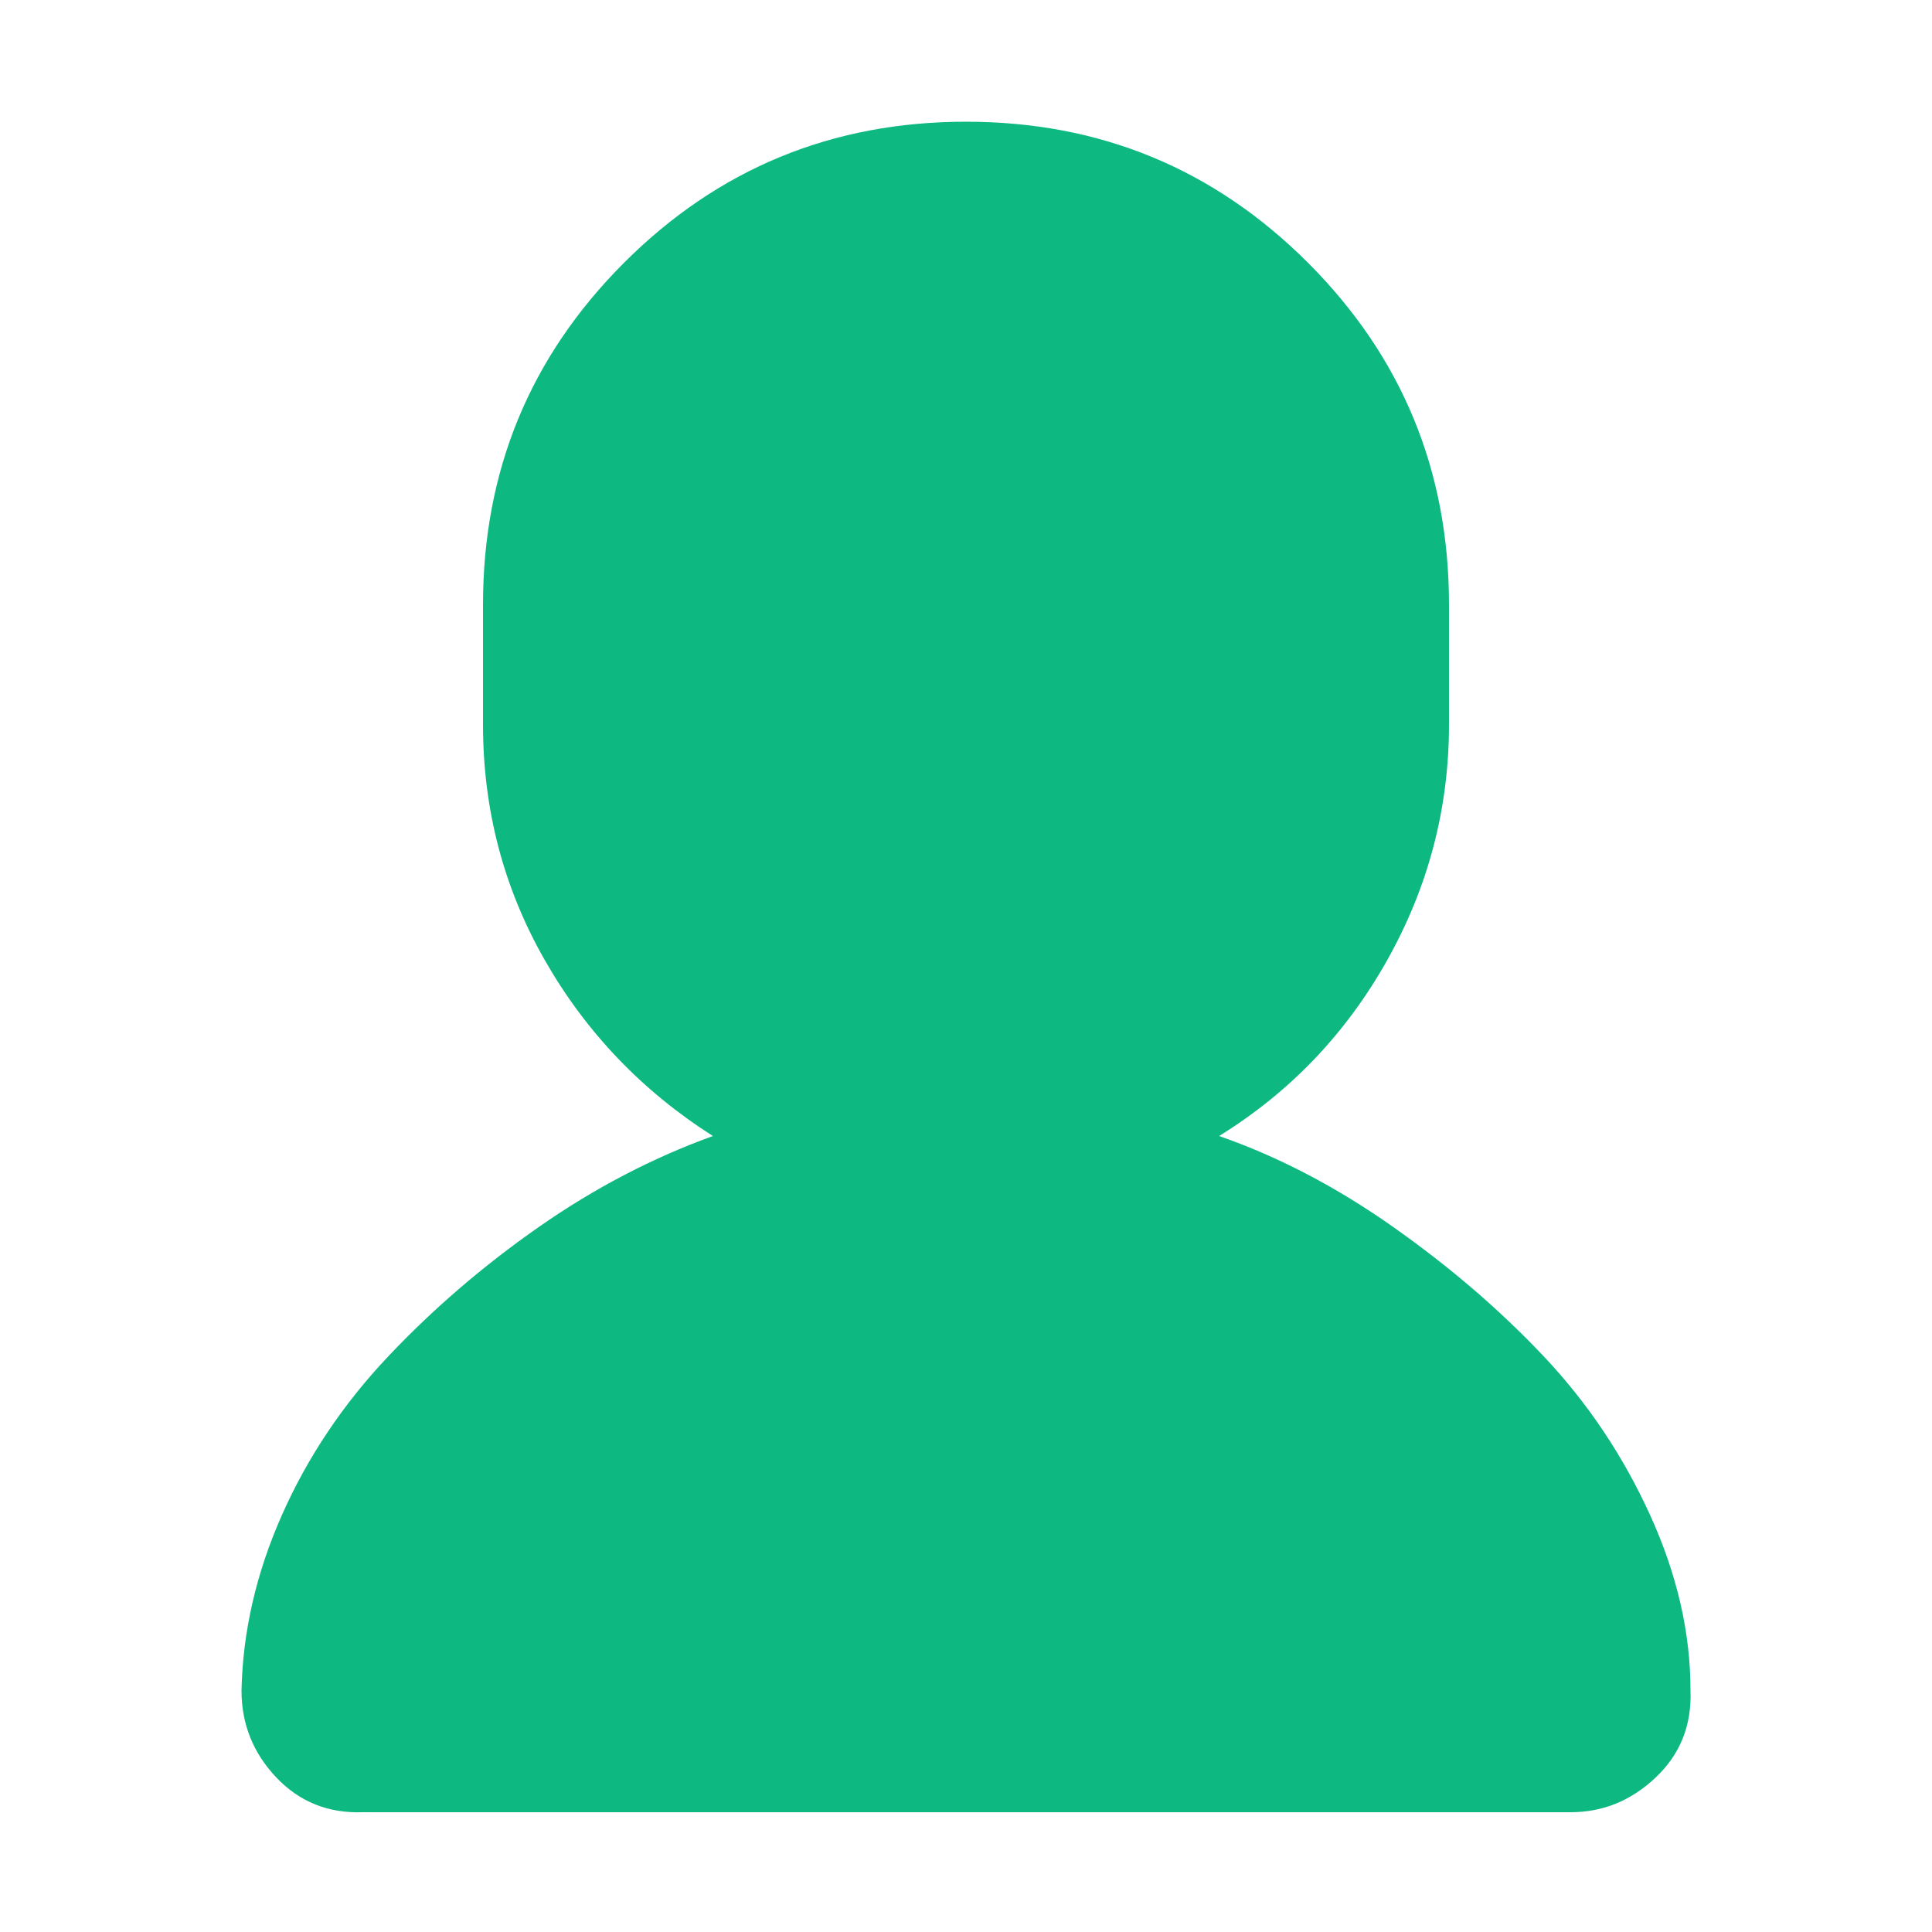
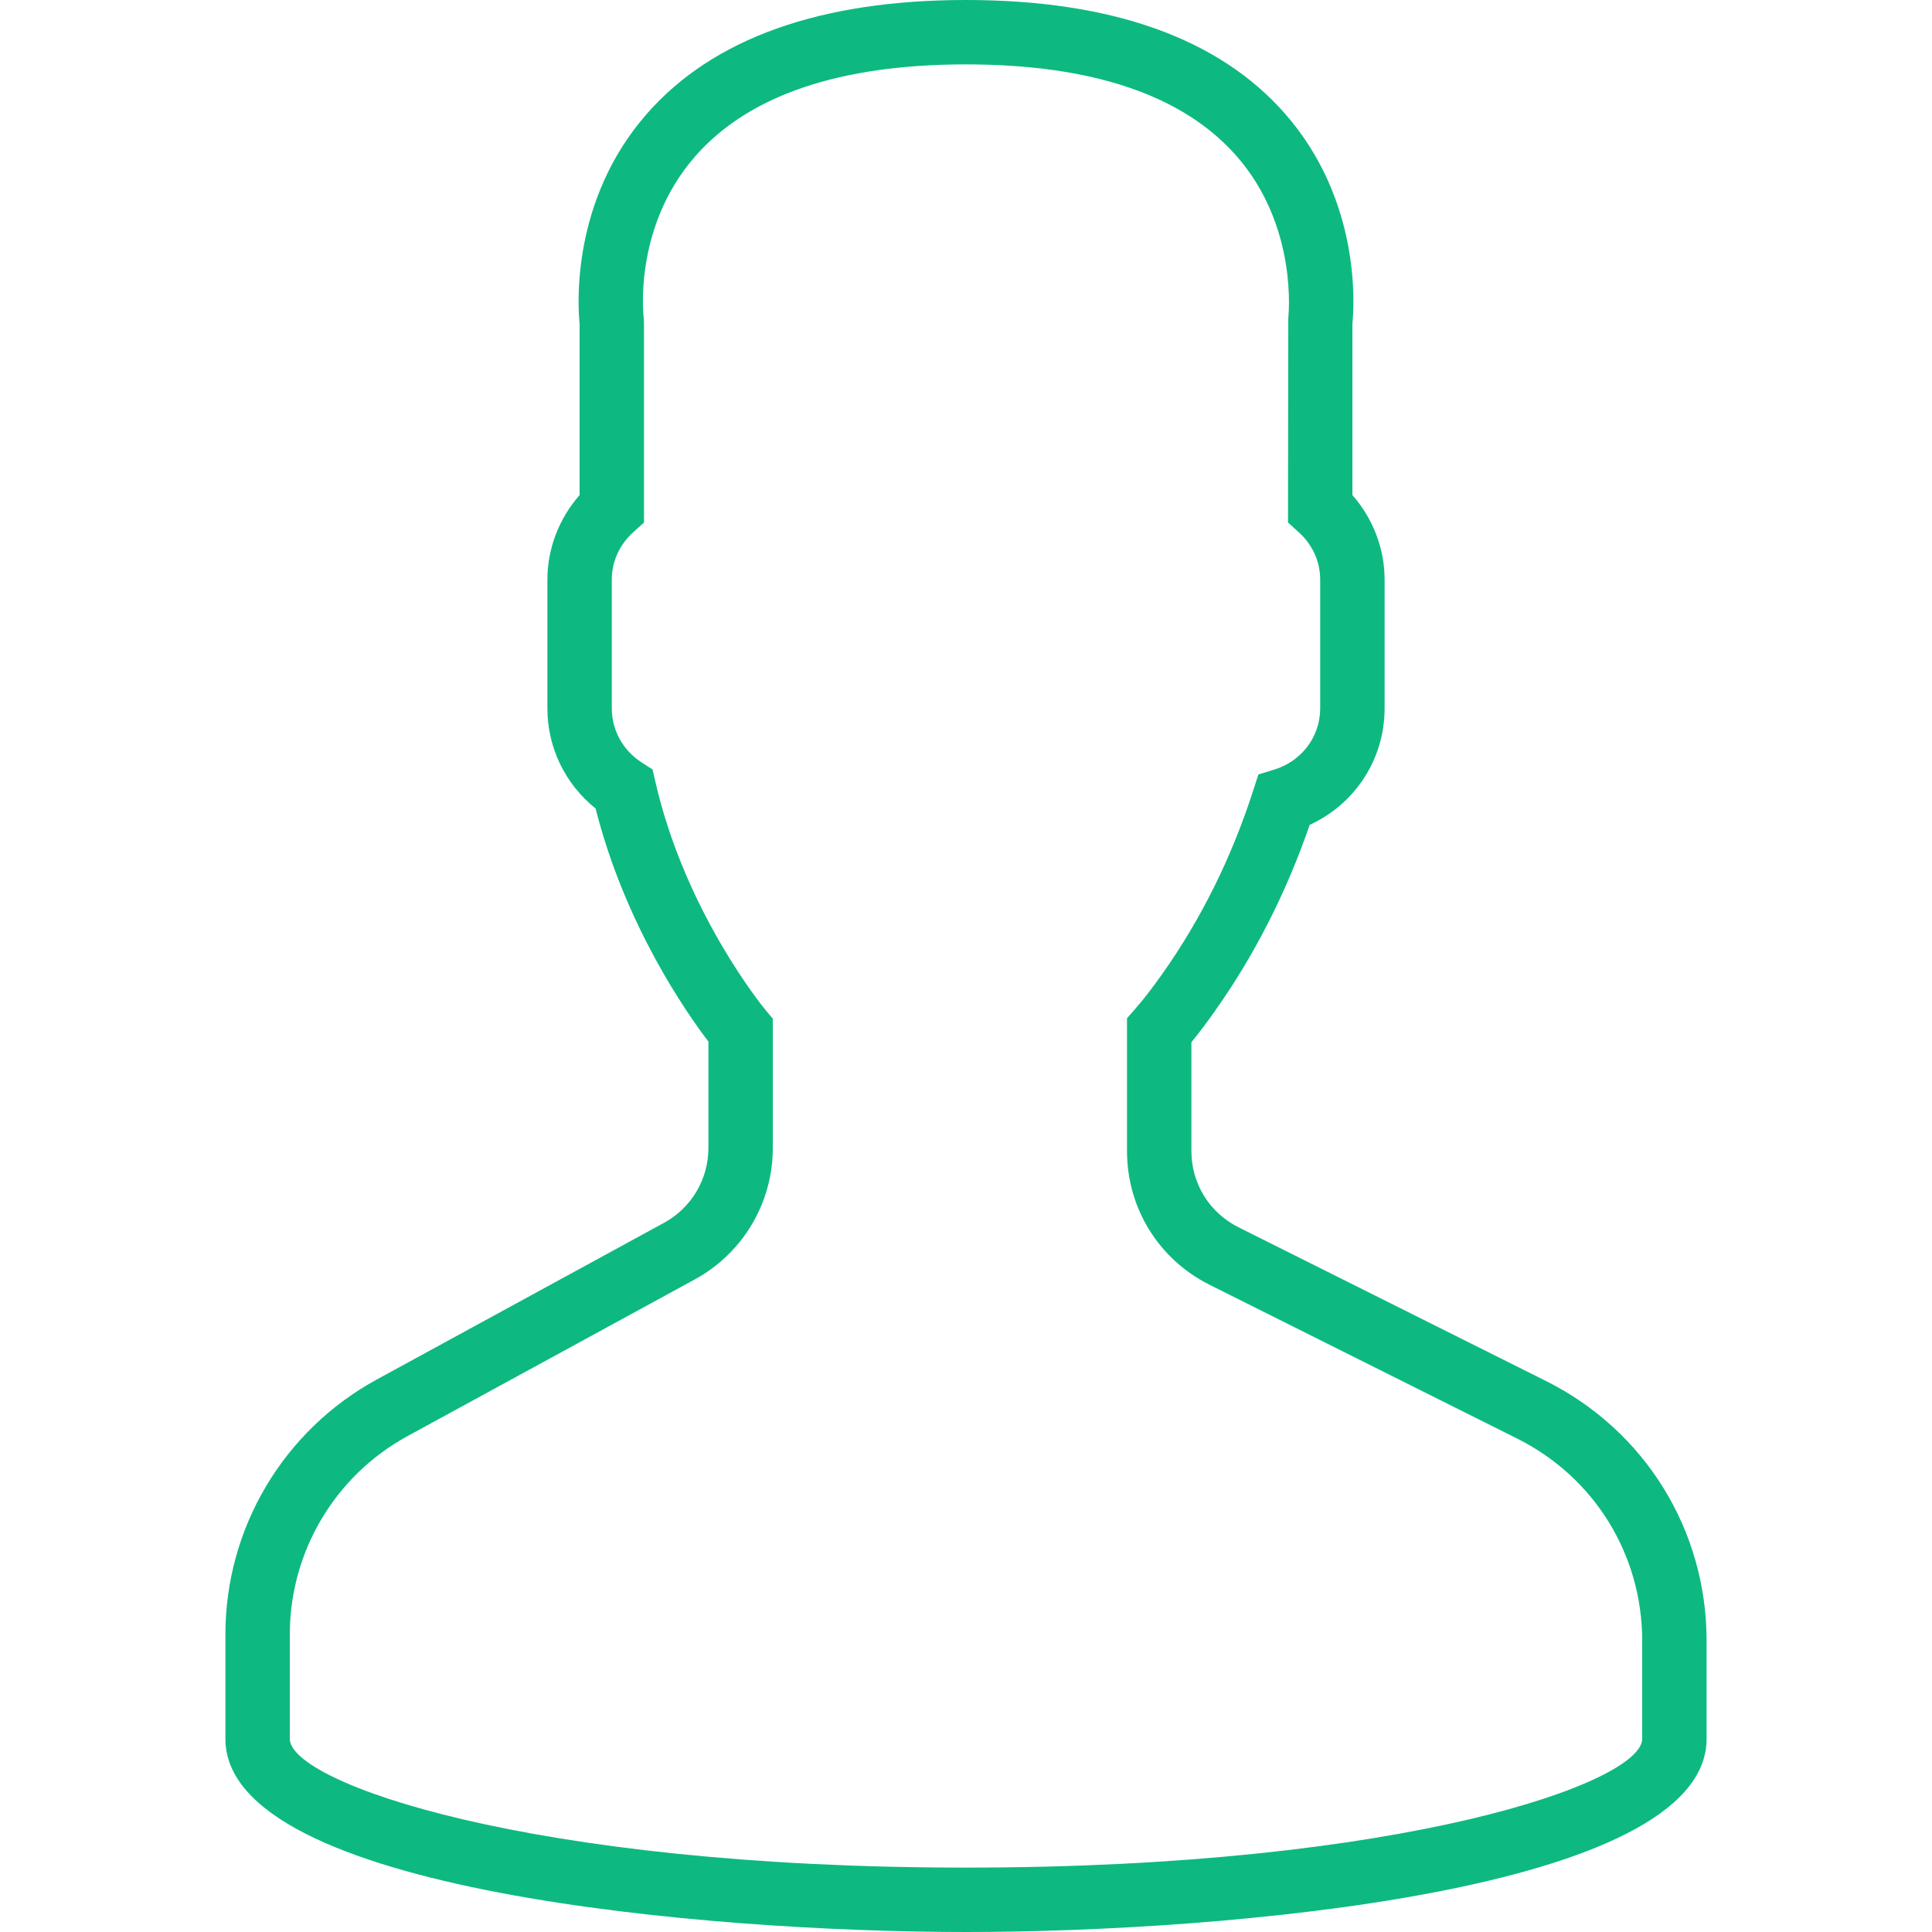
- <svg xmlns="http://www.w3.org/2000/svg" fill="#0db981" width="800px" height="800px" viewBox="0 0 32 32" version="1.1">
-   <path fill="#0db981" d="M4 28q0 0.832 0.576 1.44t1.44 0.576h20q0.8 0 1.408-0.576t0.576-1.44q0-1.44-0.672-2.912t-1.76-2.624-2.496-2.144-2.88-1.504q1.76-1.088 2.784-2.912t1.024-3.904v-1.984q0-3.328-2.336-5.664t-5.664-2.336-5.664 2.336-2.336 5.664v1.984q0 2.112 1.024 3.904t2.784 2.912q-1.504 0.544-2.88 1.504t-2.496 2.144-1.76 2.624-0.672 2.912z" />
+ <svg xmlns="http://www.w3.org/2000/svg" width="60" height="60" viewBox="0 0 60 60" fill="none">
+   <path d="M48.014 42.889L38.461 38.113C37.56 37.662 37 36.756 37 35.748V32.367C37.229 32.087 37.47 31.768 37.719 31.416C38.958 29.666 39.951 27.718 40.673 25.617C42.084 24.97 43 23.575 43 22V18C43 17.037 42.64 16.104 42 15.375V10.056C42.056 9.506 42.276 6.232 39.908 3.531C37.854 1.188 34.521 0 30 0C25.479 0 22.146 1.188 20.092 3.53C17.724 6.231 17.944 9.506 18 10.056V15.375C17.36 16.104 17 17.037 17 18V22C17 23.217 17.553 24.352 18.497 25.109C19.413 28.736 21.33 31.469 22 32.346V35.655C22 36.623 21.472 37.511 20.623 37.975L11.702 42.841C8.801 44.424 7 47.458 7 50.762V54C7 58.746 22.045 60 30 60C37.955 60 53 58.746 53 54V50.957C53 47.519 51.089 44.427 48.014 42.889ZM51 54C51 55.357 43.588 58 30 58C16.412 58 9 55.357 9 54V50.762C9 48.191 10.402 45.828 12.659 44.598L21.58 39.732C23.073 38.917 24 37.354 24 35.655V31.636L23.767 31.358C23.743 31.329 21.292 28.364 20.357 24.293L20.266 23.897L19.925 23.677C19.346 23.303 19 22.676 19 22V18C19 17.439 19.238 16.916 19.67 16.525L20 16.228V10L19.991 9.869C19.988 9.842 19.648 7.07 21.596 4.848C23.253 2.958 26.081 2 30 2C33.905 2 36.727 2.951 38.386 4.828C40.333 7.029 40.011 9.845 40.009 9.869L40 16.228L40.33 16.526C40.762 16.916 41 17.439 41 18V22C41 22.873 40.428 23.637 39.578 23.899L39.08 24.052L38.92 24.547C38.251 26.628 37.298 28.55 36.086 30.26C35.789 30.681 35.5 31.054 35.249 31.339L35 31.623V35.748C35 37.518 35.983 39.109 37.566 39.901L47.119 44.677C49.513 45.874 51 48.28 51 50.957V54Z" fill="#0DB981" />
</svg>
